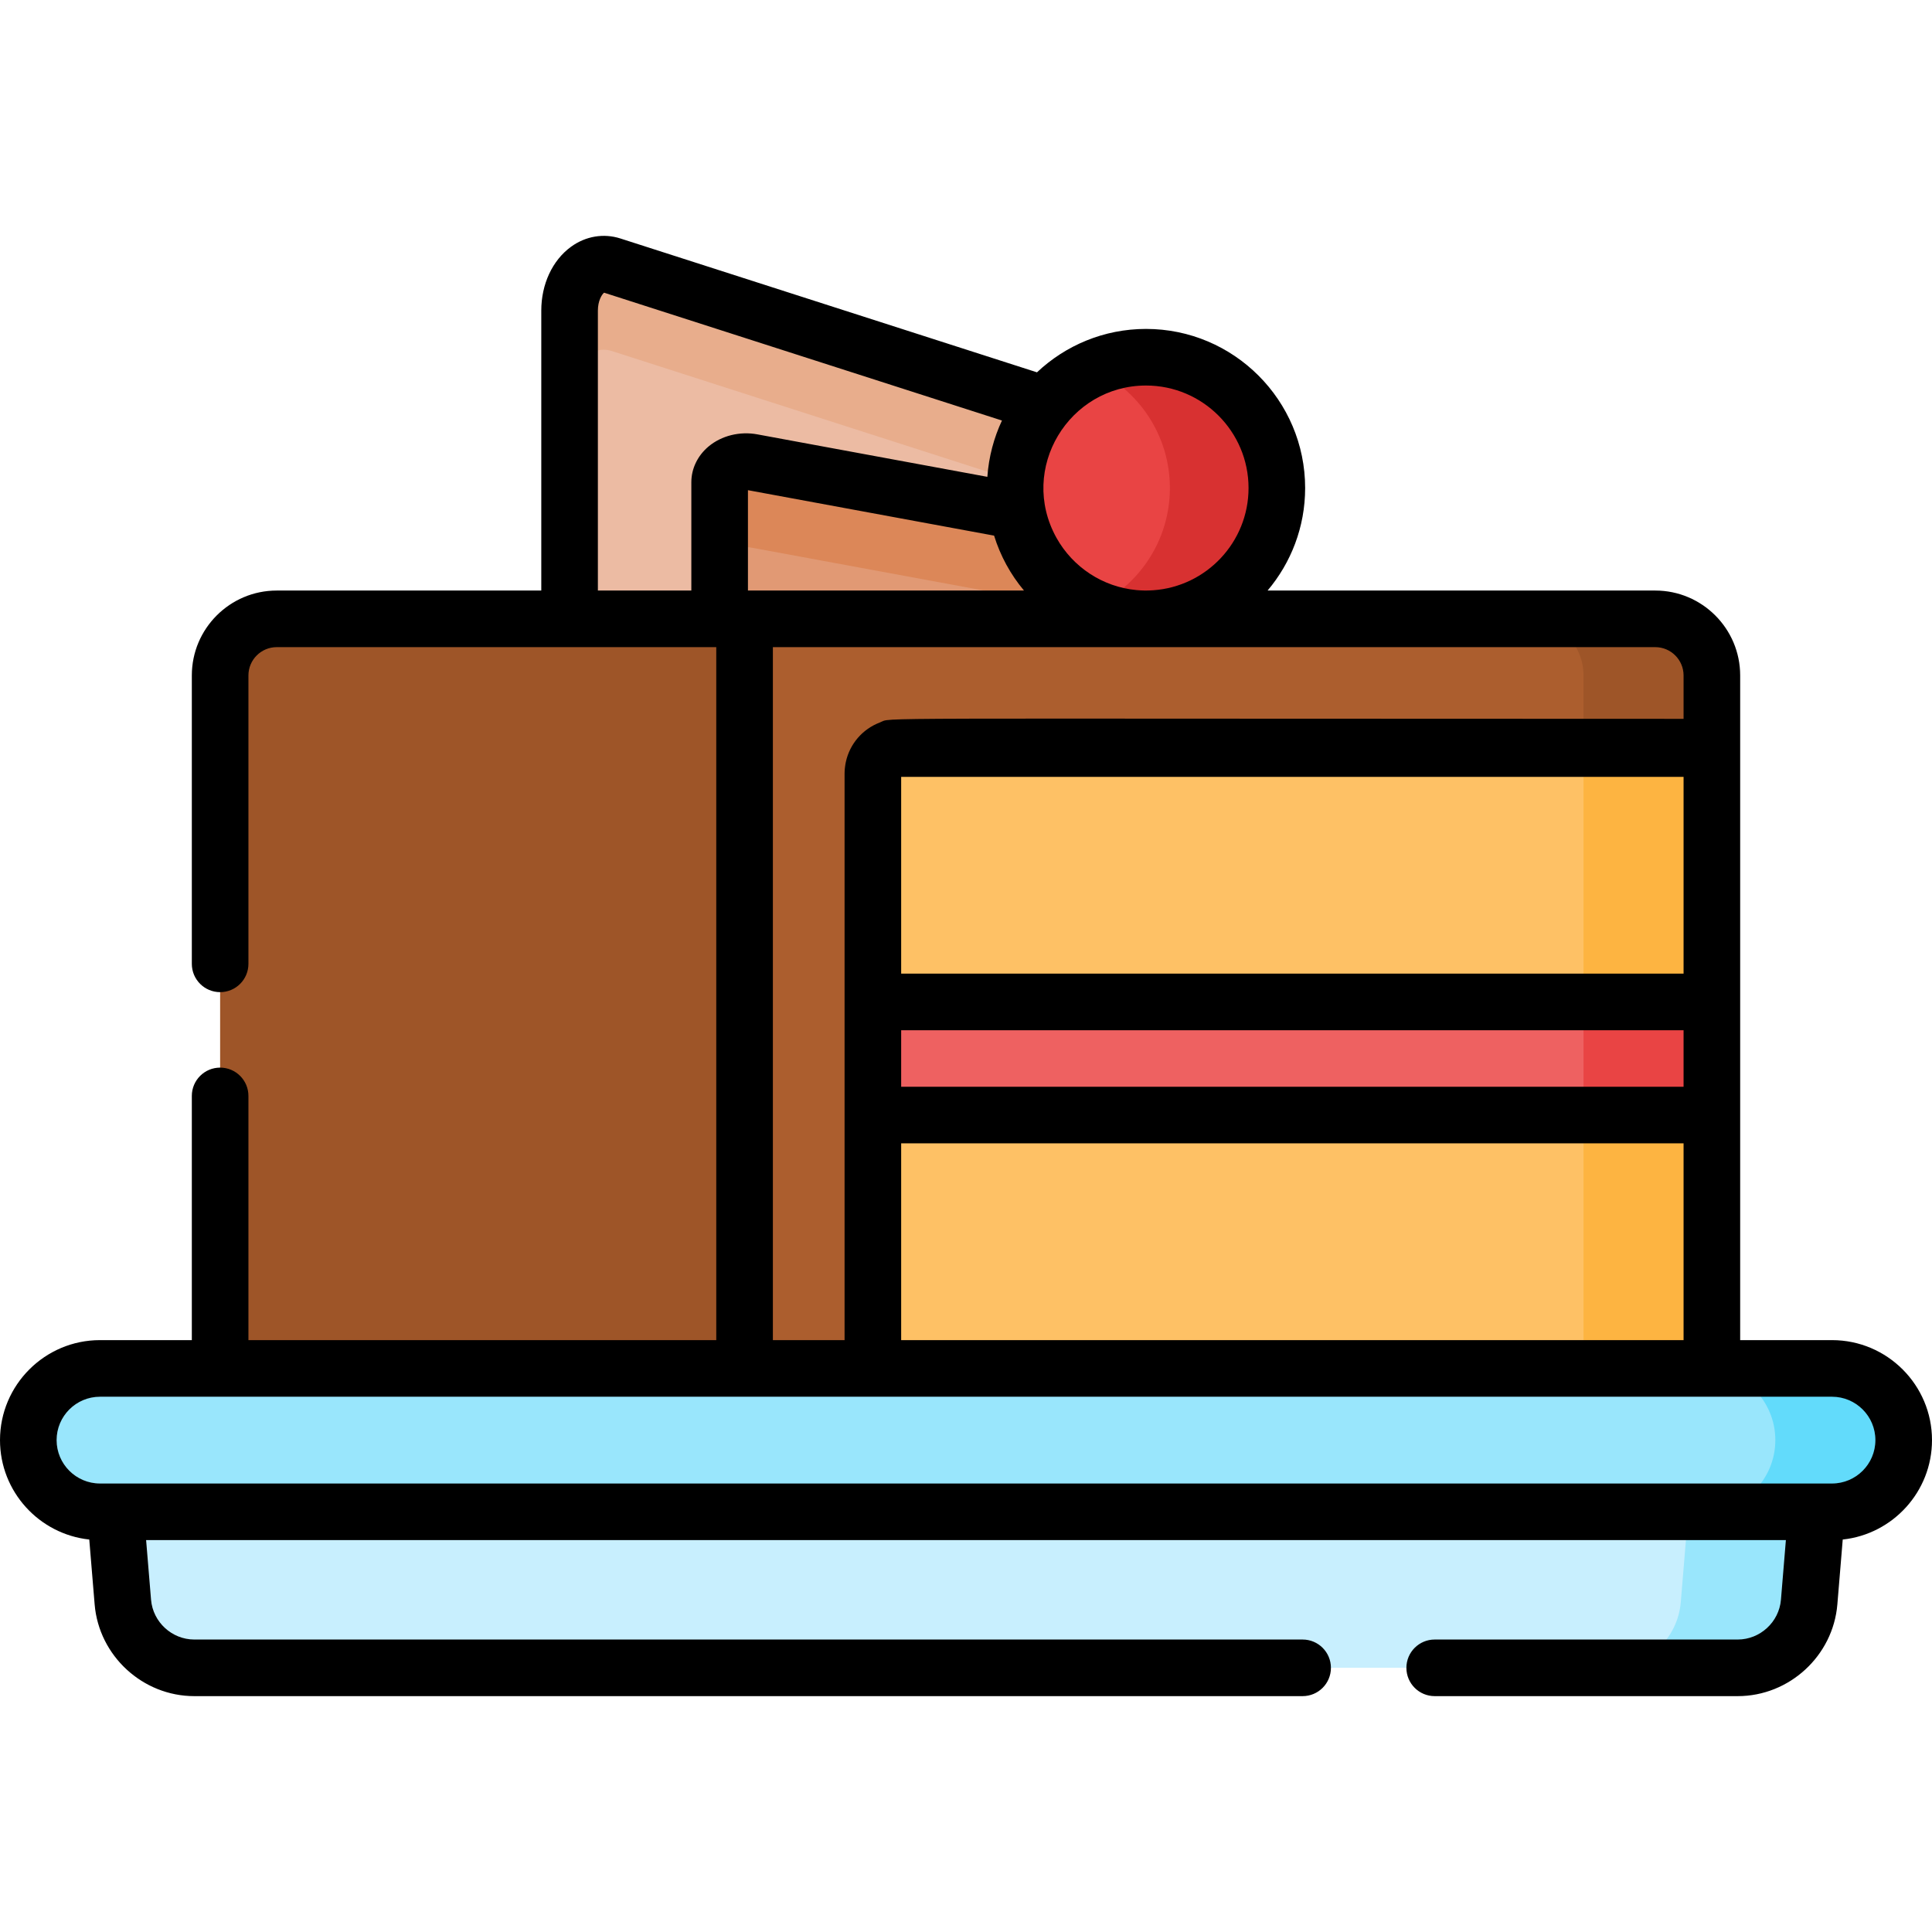
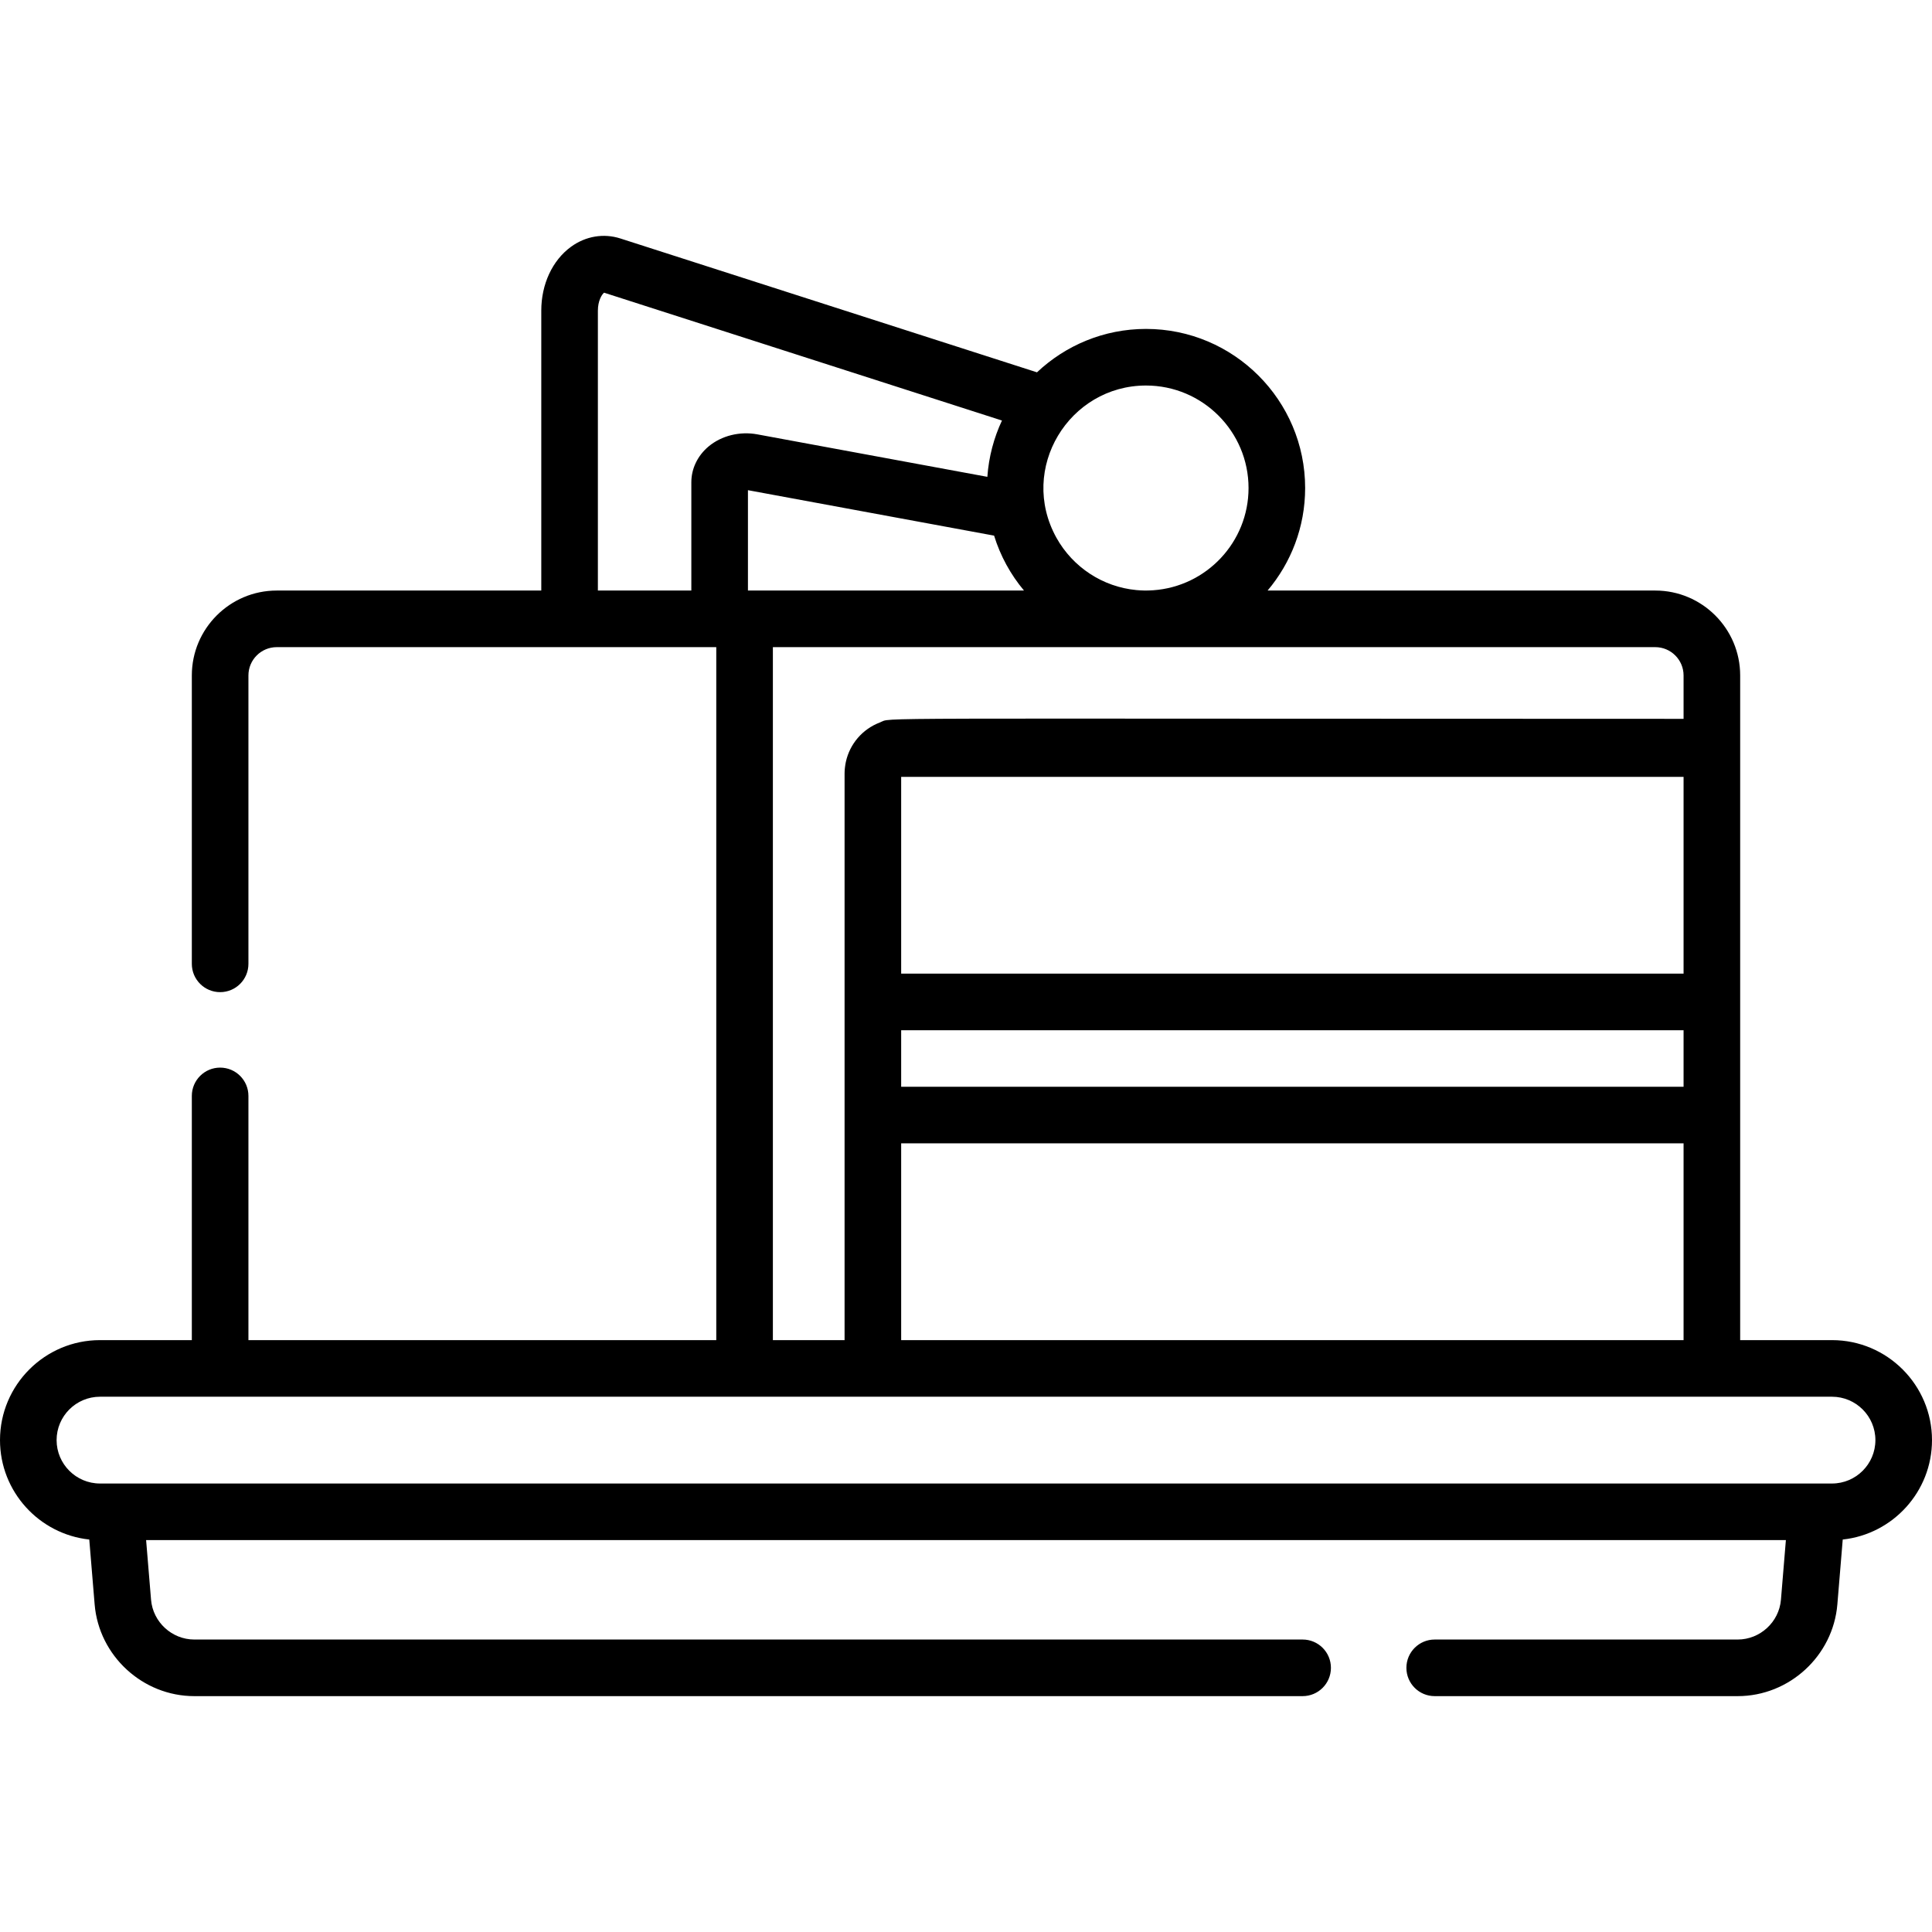
- <svg xmlns="http://www.w3.org/2000/svg" id="Capa_1" enable-background="new 0 0 512 512" height="512" viewBox="0 0 512 512" width="512">
+ <svg xmlns="http://www.w3.org/2000/svg" id="Capa_1" enable-background="new 0 0 512 512" width="64" height="64" viewBox="0 0 512 512">
  <g>
-     <g>
-       <path d="m300.458 114.789-138.345-44.451c-5.7-1.831-11.167 4.03-11.167 11.971v81.692h149.512z" fill="#ecbba3" />
-       <path d="m306.046 142.187-106.719-19.704c-4.397-.812-8.614 1.786-8.614 5.306v36.211h115.333z" fill="#e19974" />
-       <g>
-         <path d="m29 381.646 3.556 42.915c.816 9.851 9.05 17.431 18.935 17.431h409.018c9.885 0 18.119-7.58 18.935-17.431l3.556-42.915z" fill="#c8effe" />
-         <path d="m448.984 381.646-3.556 42.915c-.816 9.851-9.05 17.431-18.935 17.431h34.016c9.885 0 18.119-7.58 18.935-17.431l3.556-42.915z" fill="#99e6fc" />
-         <path d="m485.5 400.646h-459c-10.493 0-19-8.507-19-19 0-10.493 8.507-19 19-19h459c10.493 0 19 8.507 19 19 0 10.493-8.507 19-19 19z" fill="#99e6fc" />
-         <path d="m485.5 362.646h-34.016c10.484 0 19 8.497 19 19 0 10.493-8.507 19-19 19h34.016c10.493 0 19-8.506 19-19 0-10.494-8.507-19-19-19z" fill="#62dbfb" />
-       </g>
-       <path d="m173.132 198.374h280.532v67.147h-280.532z" fill="#fec165" />
-       <path d="m173.132 265.521h280.532v29.978h-280.532z" fill="#ee6161" />
-       <path d="m173.132 295.499h280.532v67.147h-280.532z" fill="#fec165" />
-       <path d="m214.319 362.646h-155.984v-183.645c0-8.284 6.716-15 15-15h140.984z" fill="#9e5528" />
-       <path d="m453.665 179.001c0-8.284-6.716-15-15-15h-207.346-34v34 164.645h34v-157.645c0-3.866 3.134-7 7-7h215.345v-19z" fill="#ac5e2e" />
-       <path d="m419.649 198.373h34.016v67.147h-34.016z" fill="#fdb441" />
-       <path d="m419.649 265.521h34.016v29.978h-34.016z" fill="#e94444" />
-       <path d="m438.665 164.001h-34.016c8.284 0 15 6.716 15 15v19h34.016v-19c0-8.284-6.716-15-15-15z" fill="#9e5528" />
-       <path d="m419.649 295.498h34.016v67.147h-34.016z" fill="#fdb441" />
-       <path d="m162.113 70.338c-5.7-1.832-11.167 4.03-11.167 11.971v22.677c0-7.941 5.467-13.803 11.167-11.971l138.345 44.452v-22.677z" fill="#e8ad8c" />
-       <path d="m199.327 122.483c-4.397-.812-8.614 1.787-8.614 5.307v22.677c0-3.521 4.217-6.118 8.614-5.307l102.041 18.84h4.678v-21.814z" fill="#dc8758" />
-       <circle cx="303.71" cy="129.334" fill="#e94444" r="34.667" />
-       <path d="m303.71 94.667c-5.051 0-9.845 1.089-14.173 3.031 12.077 5.419 20.494 17.541 20.494 31.635 0 14.095-8.417 26.216-20.494 31.635 4.328 1.942 9.122 3.032 14.173 3.032 19.146 0 34.667-15.521 34.667-34.667 0-19.145-15.521-34.666-34.667-34.666z" fill="#d83131" />
-     </g>
-     <path d="m512 381.646c0-14.612-11.888-26.5-26.5-26.5h-24.336c0-4.76 0-171.741 0-176.146 0-12.406-10.094-22.5-22.5-22.5h-102.74c6.203-7.344 9.953-16.823 9.953-27.166 0-23.251-18.916-42.167-42.167-42.167-11.178 0-21.346 4.38-28.9 11.503l-110.402-35.472c-4.438-1.424-9.211-.623-13.09 2.204-4.93 3.593-7.872 9.913-7.872 16.907v74.191h-70.11c-12.406 0-22.5 10.094-22.5 22.5v76.429c0 4.143 3.357 7.5 7.5 7.5s7.5-3.357 7.5-7.5v-76.429c0-4.136 3.364-7.5 7.5-7.5h116.483v183.646h-123.983v-64.717c0-4.143-3.357-7.5-7.5-7.5s-7.5 3.357-7.5 7.5v64.717h-24.336c-14.612 0-26.5 11.888-26.5 26.5 0 13.652 10.377 24.922 23.657 26.345l1.424 17.189c1.13 13.633 12.73 24.313 26.41 24.313h293.719c4.143 0 7.5-3.357 7.5-7.5s-3.357-7.5-7.5-7.5h-293.719c-5.937 0-10.971-4.635-11.461-10.551l-1.309-15.796h434.557l-1.309 15.796c-.49 5.916-5.524 10.551-11.461 10.551h-80.298c-4.143 0-7.5 3.357-7.5 7.5s3.357 7.5 7.5 7.5h80.299c13.68 0 25.28-10.68 26.41-24.313l1.424-17.189c13.28-1.423 23.657-12.694 23.657-26.345zm-273.181-108.625h207.345v14.978h-207.345zm0-67.148h207.345v52.147h-207.345zm0 97.125h207.345v52.147h-207.345zm-40.606-146.498v-26.597l65.23 12.044c1.669 5.396 4.38 10.329 7.924 14.552h-73.154zm105.497-54.333c14.979 0 27.167 12.188 27.167 27.167 0 14.354-11.194 26.136-25.309 27.095-.008 0-.015 0-.023 0-1.666.112-2.969.079-4.391-.053 0 0-.027-.003-.032-.004-8.819-.832-16.78-5.998-21.162-13.867-10.144-18.33 3.357-40.338 23.75-40.338zm-145.264-19.858c0-2.609 1.05-4.278 1.641-4.744l105.443 33.879c-2.129 4.549-3.502 9.624-3.871 14.922l-60.973-11.259c-4.64-.854-9.459.342-12.892 3.198-2.912 2.425-4.582 5.882-4.582 9.484v28.711h-24.767v-74.191zm46.373 89.191h233.845c4.136 0 7.5 3.364 7.5 7.5v11.5c-224.441 0-209.306-.432-212.971.954-4.664 1.774-7.99 5.723-9.025 10.423-.087.391-.169.865-.229 1.359-.017.141-.037.28-.05.422-.041.443-.068.89-.068 1.342v150.146h-19v-183.646zm280.681 221.646c-4.354 0-451.962 0-454.926 0h-4.074c-6.341 0-11.5-5.159-11.5-11.5s5.159-11.5 11.5-11.5h459c6.341 0 11.5 5.159 11.5 11.5s-5.159 11.5-11.5 11.5z" />
+     <path d="m512 381.646c0-14.612-11.888-26.5-26.5-26.5h-24.336c0-4.76 0-171.741 0-176.146             0-12.406-10.094-22.5-22.5-22.5h-102.74c6.203-7.344 9.953-16.823 9.953-27.166 0-23.251-18.916-42.167-42.167-42.167-11.178             0-21.346 4.38-28.9 11.503l-110.402-35.472c-4.438-1.424-9.211-.623-13.09 2.204-4.93 3.593-7.872 9.913-7.872             16.907v74.191h-70.11c-12.406 0-22.5 10.094-22.5 22.5v76.429c0 4.143 3.357 7.5 7.5 7.5s7.5-3.357 7.5-7.5v-76.429c0-4.136              3.364-7.5 7.5-7.5h116.483v183.646h-123.983v-64.717c0-4.143-3.357-7.5-7.5-7.5s-7.5 3.357-7.5 7.5v64.717h-24.336c-14.612              0-26.5 11.888-26.5 26.5 0 13.652 10.377 24.922 23.657 26.345l1.424 17.189c1.13 13.633 12.73 24.313 26.41 24.313h293.719c4.143              0 7.5-3.357 7.5-7.5s-3.357-7.5-7.5-7.5h-293.719c-5.937 0-10.971-4.635-11.461-10.551l-1.309-15.796h434.557l-1.309 15.796c-.49              5.916-5.524 10.551-11.461 10.551h-80.298c-4.143 0-7.5 3.357-7.5 7.5s3.357 7.5 7.5 7.5h80.299c13.68 0 25.28-10.68              26.41-24.313l1.424-17.189c13.28-1.423 23.657-12.694 23.657-26.345zm-273.181-108.625h207.345v14.978h-207.345zm0-67.148h207.345v52.147h-207.345zm0              97.125h207.345v52.147h-207.345zm-40.606-146.498v-26.597l65.23 12.044c1.669 5.396 4.38 10.329 7.924 14.552h-73.154zm105.497-54.333c14.979              0 27.167 12.188 27.167 27.167 0 14.354-11.194 26.136-25.309 27.095-.008 0-.015 0-.023 0-1.666.112-2.969.079-4.391-.053              0 0-.027-.003-.032-.004-8.819-.832-16.78-5.998-21.162-13.867-10.144-18.33 3.357-40.338 23.75-40.338zm-145.264-19.858c0-2.609              1.05-4.278 1.641-4.744l105.443 33.879c-2.129 4.549-3.502 9.624-3.871 14.922l-60.973-11.259c-4.64-.854-9.459.342-12.892 3.198-2.912              2.425-4.582 5.882-4.582 9.484v28.711h-24.767v-74.191zm46.373 89.191h233.845c4.136 0 7.5 3.364 7.5 7.5v11.5c-224.441 0-209.306-.432-212.971.954-4.664              1.774-7.99 5.723-9.025 10.423-.087.391-.169.865-.229 1.359-.017.141-.037.28-.05.422-.041.443-.068.89-.068 1.342v150.146h-19v-183.646zm280.681              221.646c-4.354 0-451.962 0-454.926 0h-4.074c-6.341 0-11.5-5.159-11.5-11.5s5.159-11.5 11.5-11.5h459c6.341 0 11.5 5.159 11.5 11.5s-5.159 11.5-11.5              11.5z" />
  </g>
</svg>
